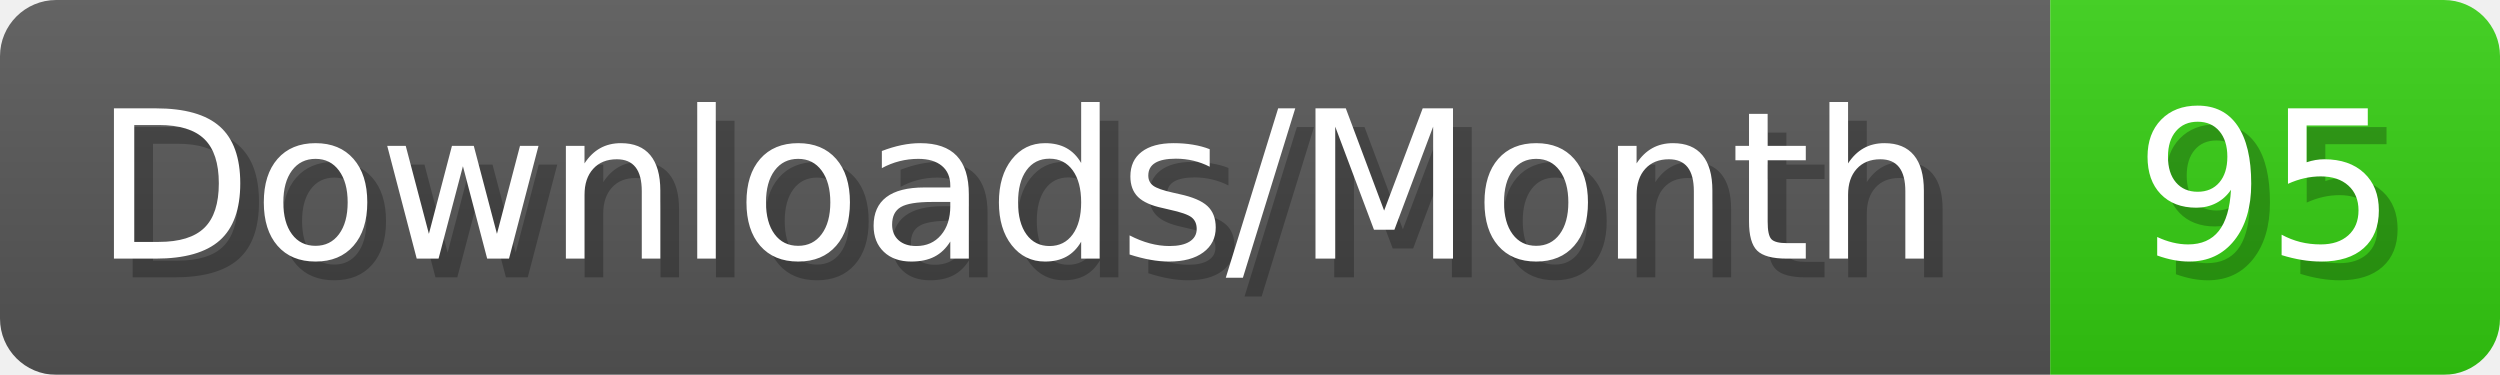
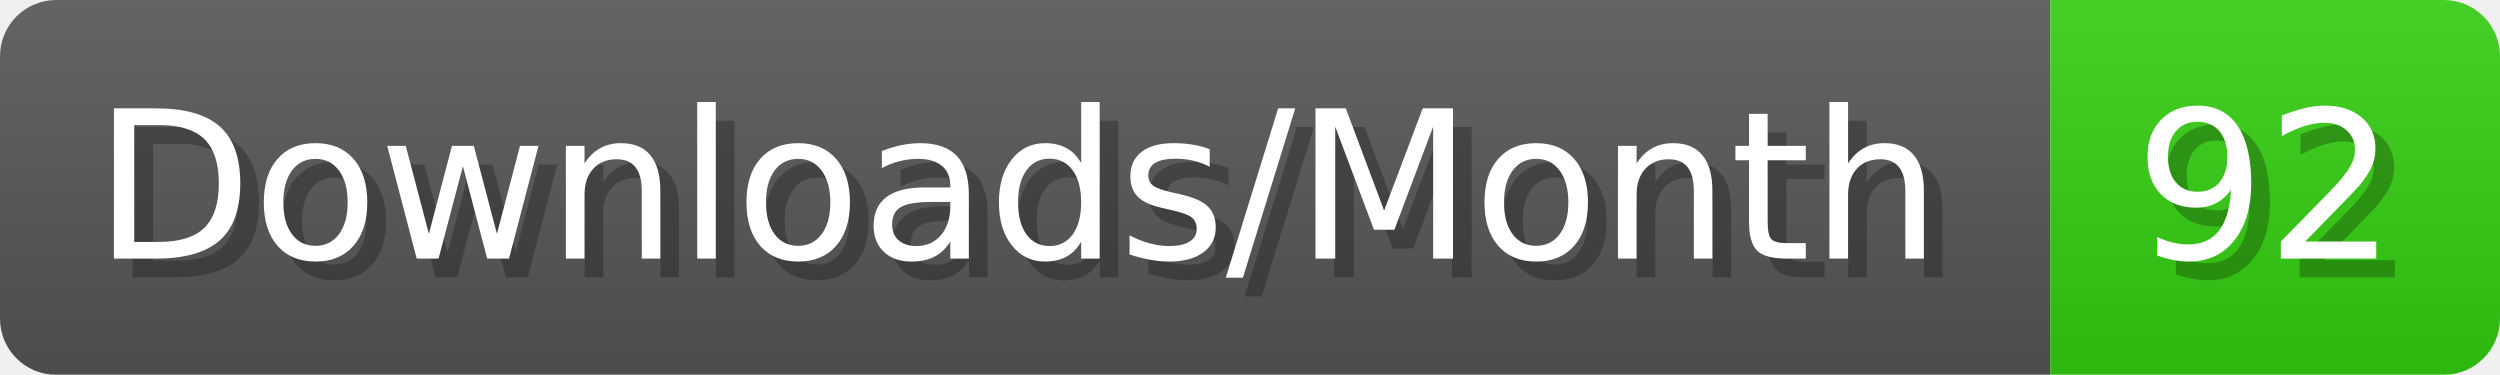
- <svg xmlns="http://www.w3.org/2000/svg" width="133.4" height="20" viewBox="0 0 1334 200" role="img" aria-label="Downloads/Month: 95">
+ <svg xmlns="http://www.w3.org/2000/svg" width="133.4" height="20" viewBox="0 0 1334 200" role="img" aria-label="Downloads/Month: 92">
  <linearGradient id="YlXUI" x2="0" y2="100%">
    <stop offset="0" stop-opacity=".1" stop-color="#EEE" />
    <stop offset="1" stop-opacity=".1" />
  </linearGradient>
  <mask id="JHhop">
    <rect width="1334" height="200" rx="30" fill="#FFF" />
  </mask>
  <g mask="url(#JHhop)">
    <rect width="1094" height="200" fill="#555" />
    <rect width="240" height="200" fill="#3C1" x="1094" />
    <rect width="1334" height="200" fill="url(#YlXUI)" />
  </g>
  <g aria-hidden="true" fill="#fff" text-anchor="start" font-family="Verdana,DejaVu Sans,sans-serif" font-size="110">
    <text x="60" y="148" textLength="994" fill="#000" opacity="0.25">Downloads/Month</text>
    <text x="50" y="138" textLength="994">Downloads/Month</text>
-     <text x="1149" y="148" textLength="140" fill="#000" opacity="0.25">95</text>
-     <text x="1139" y="138" textLength="140">95</text>
+     <text x="1149" y="148" textLength="140" fill="#000" opacity="0.25">92</text>
+     <text x="1139" y="138" textLength="140">92</text>
  </g>
</svg>
